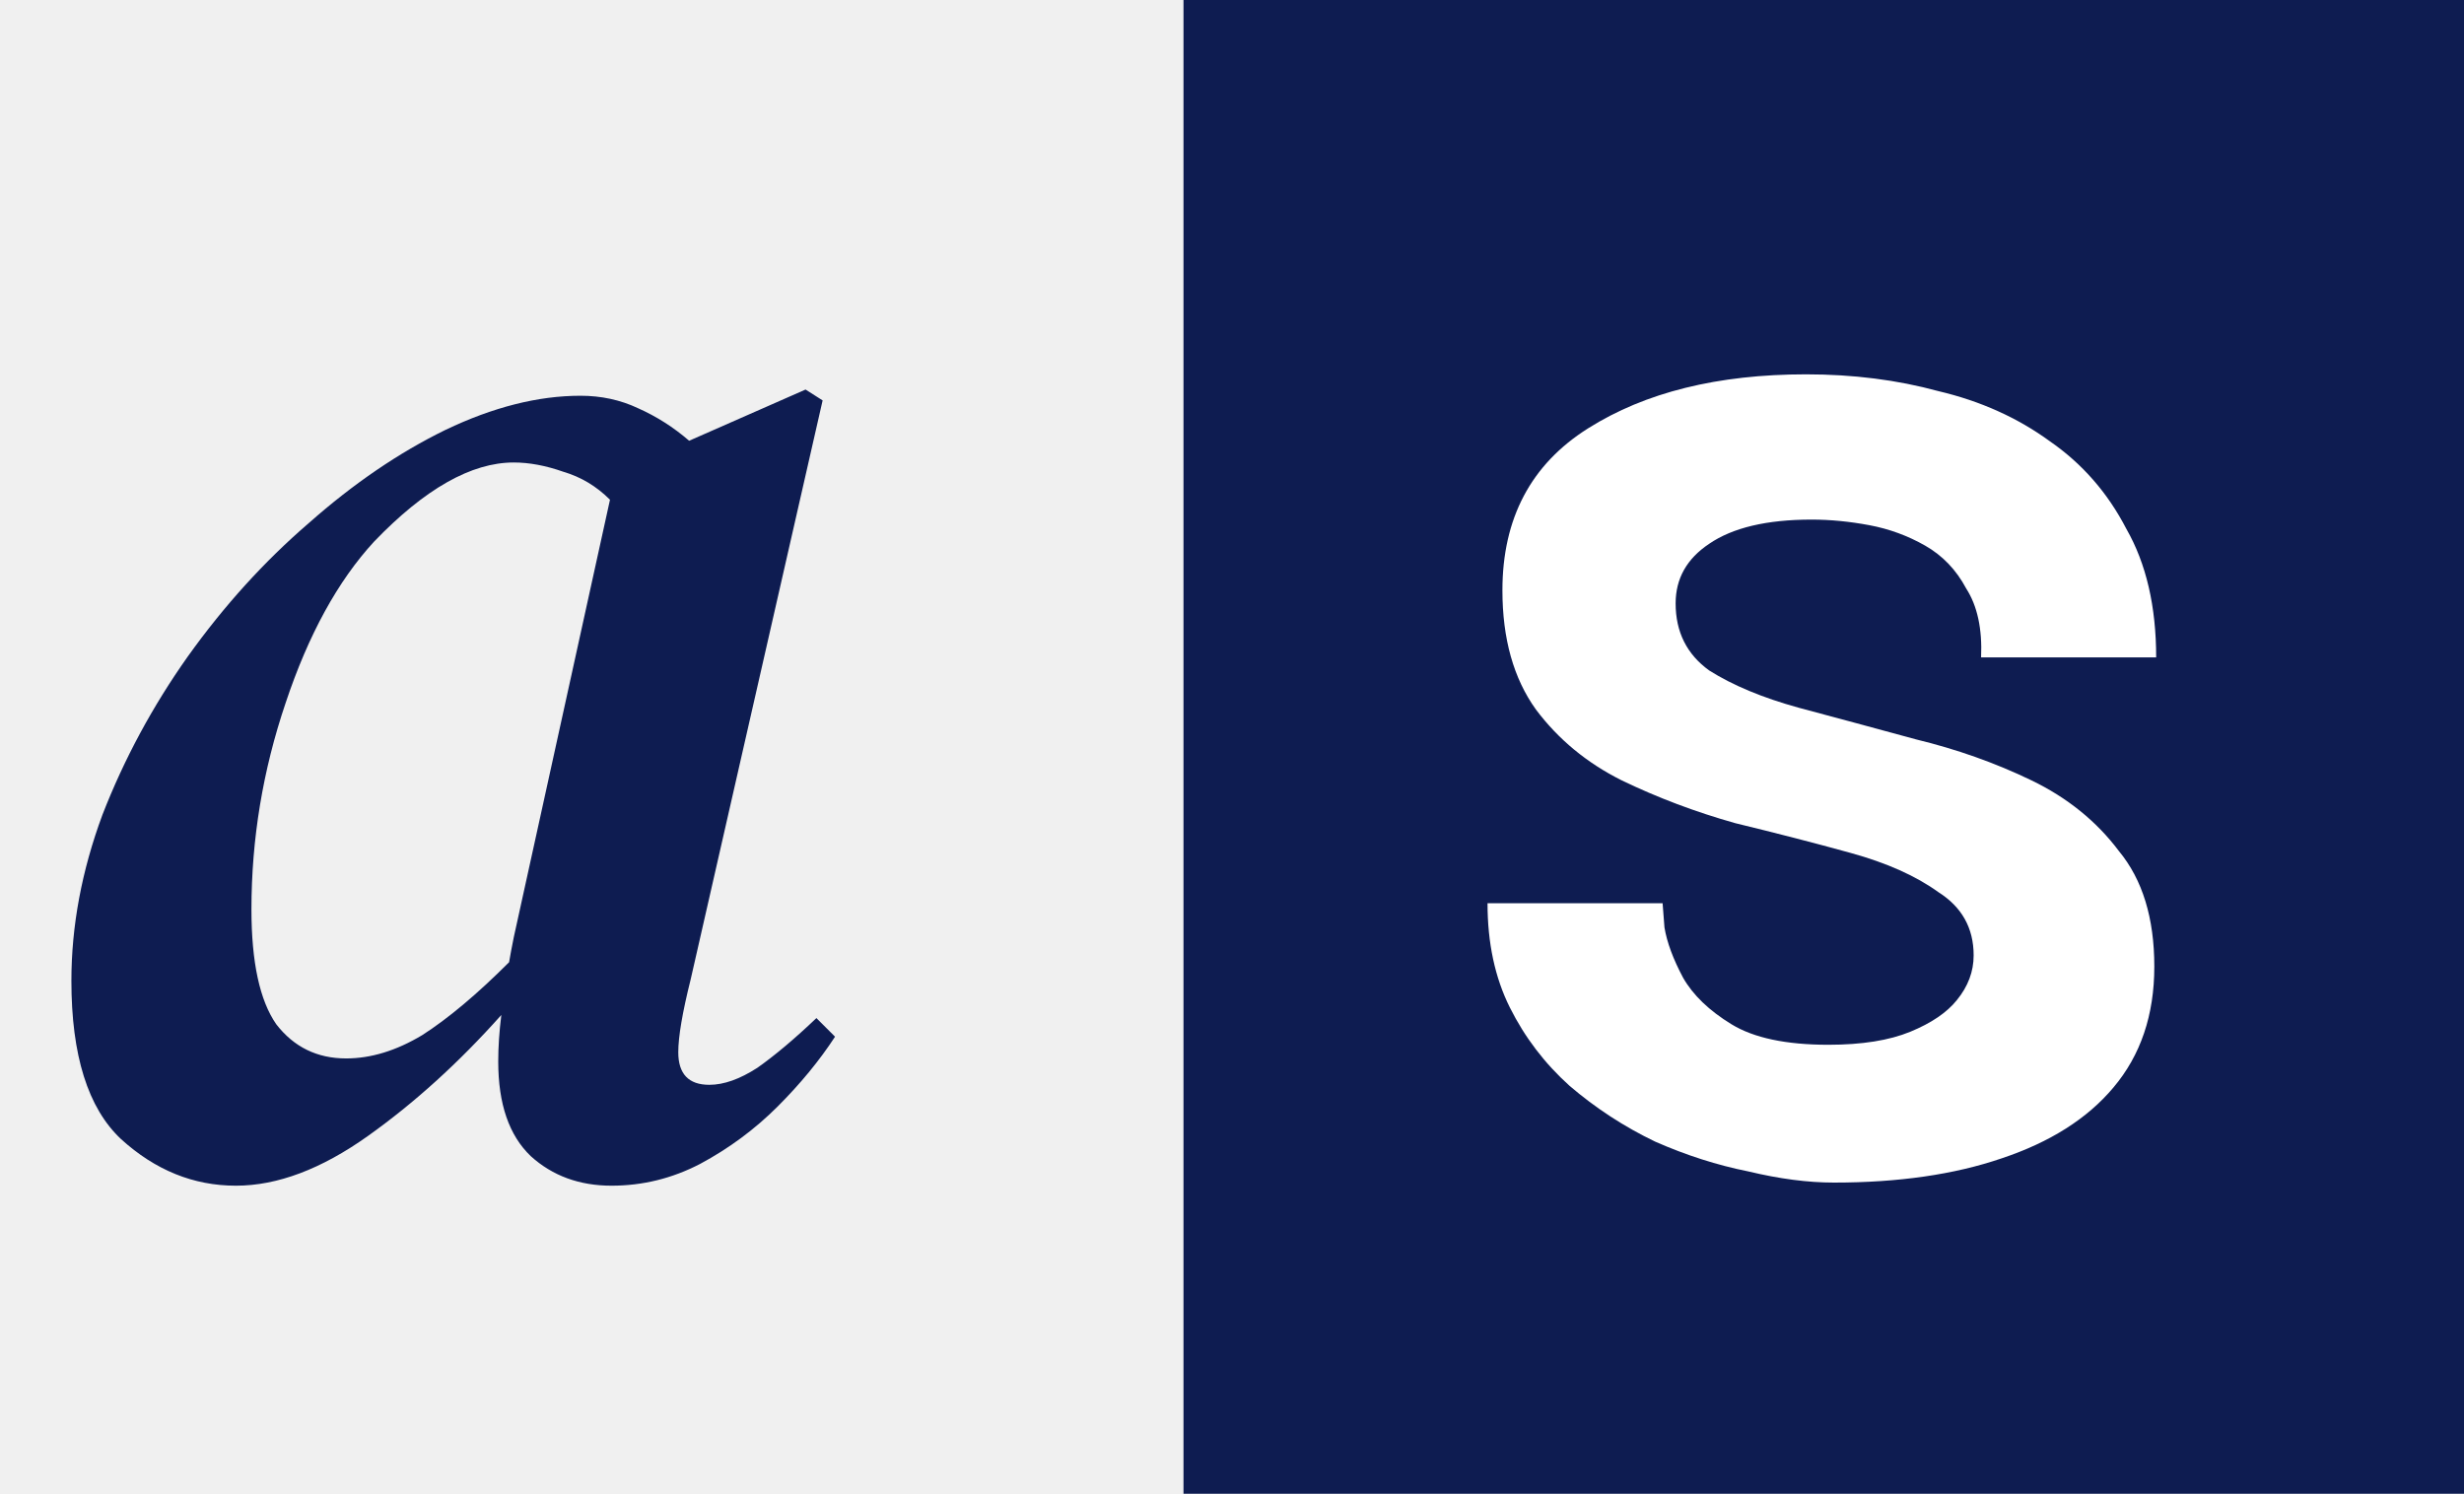
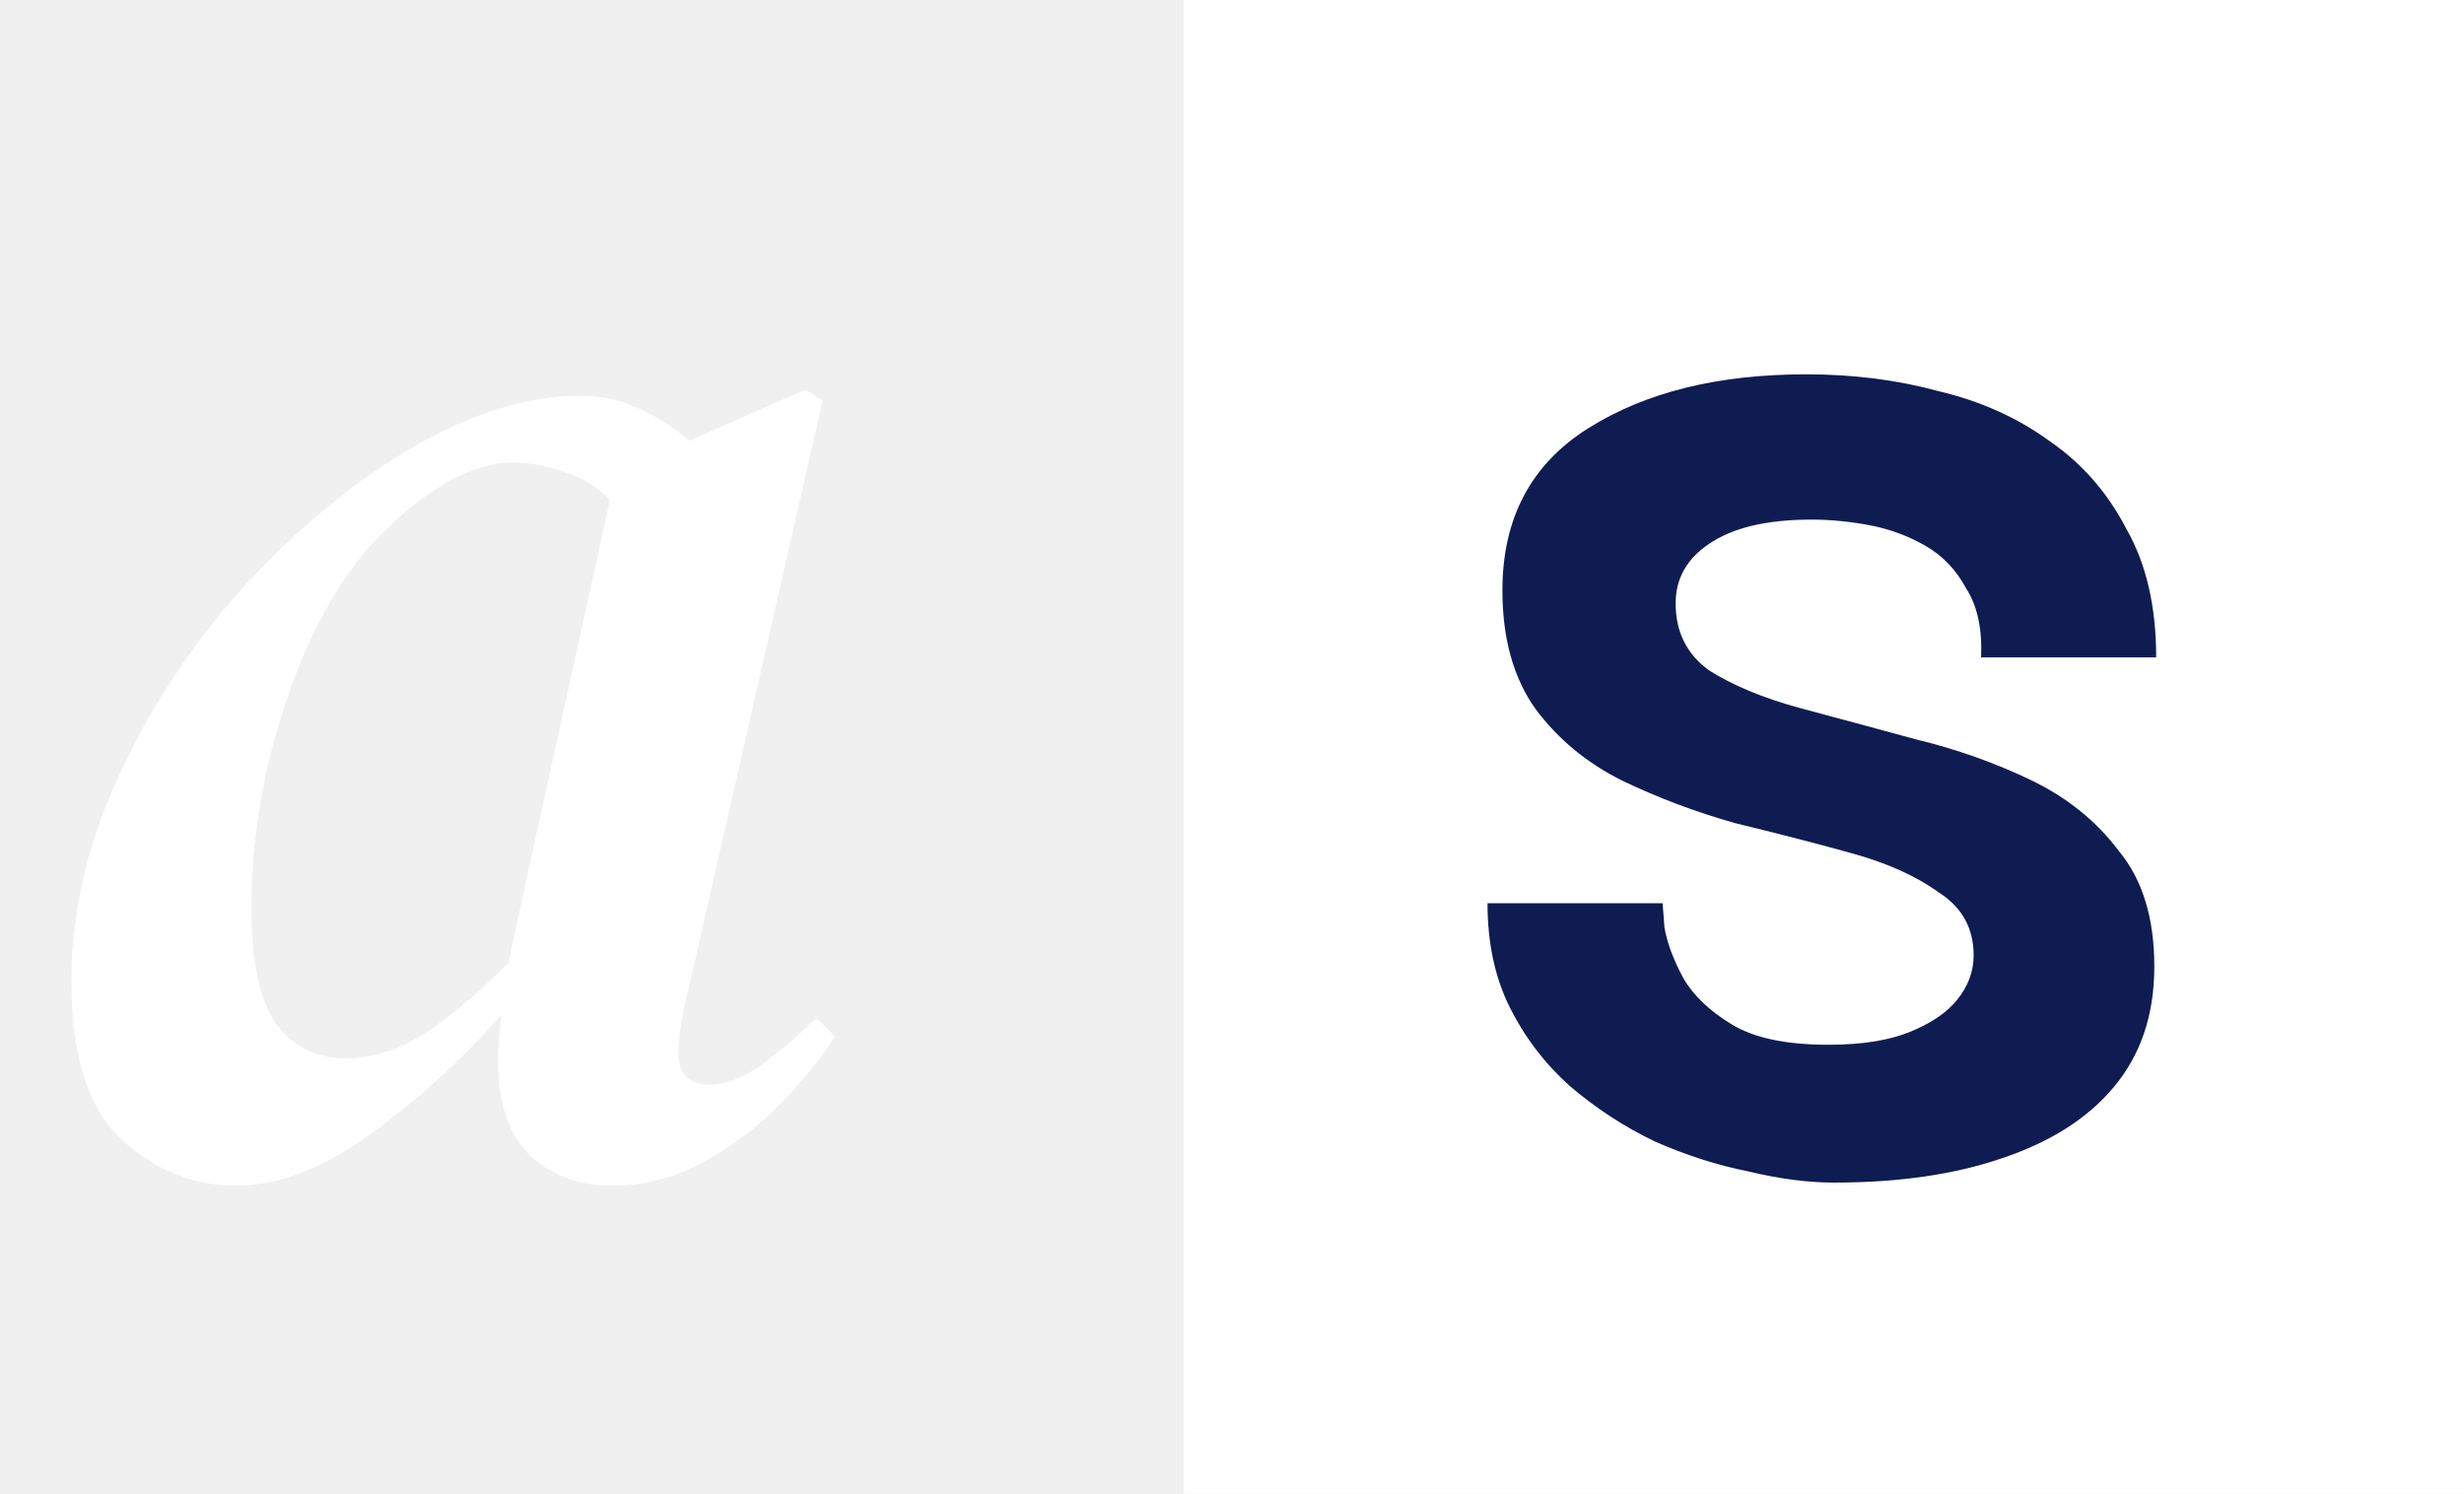
<svg xmlns="http://www.w3.org/2000/svg" viewBox="0 0 127 77" fill="none">
-   <path d="M12.16 61.12C9.973 61.12 8 60.32 6.24 58.72C4.533 57.12 3.68 54.4 3.68 50.56C3.68 47.733 4.213 44.88 5.28 42C6.4 39.12 7.867 36.4 9.68 33.84C11.547 31.227 13.627 28.933 15.92 26.96C18.213 24.933 20.56 23.333 22.96 22.16C25.413 20.987 27.733 20.4 29.92 20.4C30.987 20.4 31.973 20.613 32.88 21.04C33.84 21.467 34.72 22.027 35.52 22.72L41.52 20.08L42.4 20.64L35.6 50.48C35.173 52.187 34.96 53.44 34.96 54.24C34.96 55.36 35.493 55.92 36.56 55.92C37.307 55.92 38.133 55.627 39.04 55.04C39.947 54.4 40.96 53.547 42.08 52.48L43.04 53.44C42.24 54.667 41.253 55.867 40.08 57.04C38.907 58.213 37.573 59.2 36.08 60C34.64 60.747 33.12 61.12 31.52 61.12C29.867 61.12 28.48 60.613 27.36 59.6C26.24 58.533 25.68 56.907 25.68 54.72C25.68 53.973 25.733 53.173 25.84 52.32C23.653 54.773 21.36 56.853 18.96 58.56C16.56 60.267 14.293 61.12 12.16 61.12ZM12.96 46.88C12.96 49.6 13.387 51.573 14.24 52.8C15.147 53.973 16.347 54.56 17.84 54.56C19.12 54.56 20.427 54.16 21.76 53.36C23.093 52.507 24.587 51.253 26.24 49.6C26.293 49.28 26.373 48.853 26.48 48.32L31.44 25.76C30.747 25.067 29.947 24.587 29.04 24.32C28.133 24 27.28 23.84 26.48 23.84C24.293 23.84 21.893 25.2 19.28 27.92C17.413 29.947 15.893 32.72 14.72 36.24C13.547 39.707 12.96 43.253 12.96 46.88Z" fill="#0E1C51" />
-   <rect x="61" width="66" height="77" fill="#0E1C51" />
-   <path d="M94.526 60.96C93.182 60.96 91.71 60.768 90.11 60.384C88.51 60.064 86.91 59.552 85.31 58.848C83.71 58.08 82.238 57.12 80.894 55.968C79.614 54.816 78.59 53.472 77.822 51.936C77.054 50.4 76.67 48.608 76.67 46.56H85.694C85.694 46.624 85.726 47.04 85.79 47.808C85.918 48.576 86.238 49.44 86.75 50.4C87.262 51.296 88.094 52.096 89.246 52.8C90.398 53.504 92.062 53.856 94.238 53.856C95.966 53.856 97.374 53.632 98.462 53.184C99.55 52.736 100.35 52.192 100.862 51.552C101.438 50.848 101.726 50.08 101.726 49.248C101.726 47.84 101.118 46.752 99.902 45.984C98.75 45.152 97.246 44.48 95.39 43.968C93.534 43.456 91.55 42.944 89.438 42.432C87.39 41.856 85.438 41.12 83.582 40.224C81.79 39.328 80.318 38.112 79.166 36.576C78.014 34.976 77.438 32.928 77.438 30.432C77.438 26.72 78.91 23.936 81.854 22.08C84.798 20.224 88.542 19.296 93.086 19.296C95.518 19.296 97.79 19.584 99.902 20.16C102.078 20.672 103.998 21.536 105.662 22.752C107.326 23.904 108.638 25.408 109.598 27.264C110.622 29.056 111.134 31.264 111.134 33.888H102.11C102.174 32.416 101.918 31.232 101.342 30.336C100.83 29.376 100.126 28.64 99.23 28.128C98.334 27.616 97.374 27.264 96.35 27.072C95.326 26.88 94.334 26.784 93.374 26.784C91.07 26.784 89.31 27.2 88.094 28.032C86.942 28.8 86.366 29.824 86.366 31.104C86.366 32.576 86.942 33.728 88.094 34.56C89.31 35.328 90.846 35.968 92.702 36.48C94.622 36.992 96.638 37.536 98.75 38.112C100.862 38.624 102.846 39.328 104.702 40.224C106.558 41.12 108.062 42.336 109.214 43.872C110.43 45.344 111.038 47.328 111.038 49.824C111.038 52.32 110.334 54.4 108.926 56.064C107.582 57.664 105.662 58.88 103.166 59.712C100.734 60.544 97.854 60.96 94.526 60.96Z" fill="white" />
+   <path d="M12.16 61.12C9.973 61.12 8 60.32 6.24 58.72C4.533 57.12 3.68 54.4 3.68 50.56C3.68 47.733 4.213 44.88 5.28 42C6.4 39.12 7.867 36.4 9.68 33.84C11.547 31.227 13.627 28.933 15.92 26.96C18.213 24.933 20.56 23.333 22.96 22.16C25.413 20.987 27.733 20.4 29.92 20.4C30.987 20.4 31.973 20.613 32.88 21.04C33.84 21.467 34.72 22.027 35.52 22.72L41.52 20.08L42.4 20.64L35.6 50.48C35.173 52.187 34.96 53.44 34.96 54.24C34.96 55.36 35.493 55.92 36.56 55.92C37.307 55.92 38.133 55.627 39.04 55.04C39.947 54.4 40.96 53.547 42.08 52.48L43.04 53.44C42.24 54.667 41.253 55.867 40.08 57.04C38.907 58.213 37.573 59.2 36.08 60C34.64 60.747 33.12 61.12 31.52 61.12C29.867 61.12 28.48 60.613 27.36 59.6C26.24 58.533 25.68 56.907 25.68 54.72C25.68 53.973 25.733 53.173 25.84 52.32C23.653 54.773 21.36 56.853 18.96 58.56C16.56 60.267 14.293 61.12 12.16 61.12ZM12.96 46.88C12.96 49.6 13.387 51.573 14.24 52.8C15.147 53.973 16.347 54.56 17.84 54.56C19.12 54.56 20.427 54.16 21.76 53.36C23.093 52.507 24.587 51.253 26.24 49.6C26.293 49.28 26.373 48.853 26.48 48.32L31.44 25.76C30.747 25.067 29.947 24.587 29.04 24.32C28.133 24 27.28 23.84 26.48 23.84C24.293 23.84 21.893 25.2 19.28 27.92C17.413 29.947 15.893 32.72 14.72 36.24C13.547 39.707 12.96 43.253 12.96 46.88Z" fill="white" />
+   <rect x="61" width="66" height="77" fill="white" />
+   <path d="M94.526 60.96C93.182 60.96 91.71 60.768 90.11 60.384C88.51 60.064 86.91 59.552 85.31 58.848C83.71 58.08 82.238 57.12 80.894 55.968C79.614 54.816 78.59 53.472 77.822 51.936C77.054 50.4 76.67 48.608 76.67 46.56H85.694C85.694 46.624 85.726 47.04 85.79 47.808C85.918 48.576 86.238 49.44 86.75 50.4C87.262 51.296 88.094 52.096 89.246 52.8C90.398 53.504 92.062 53.856 94.238 53.856C95.966 53.856 97.374 53.632 98.462 53.184C99.55 52.736 100.35 52.192 100.862 51.552C101.438 50.848 101.726 50.08 101.726 49.248C101.726 47.84 101.118 46.752 99.902 45.984C98.75 45.152 97.246 44.48 95.39 43.968C93.534 43.456 91.55 42.944 89.438 42.432C87.39 41.856 85.438 41.12 83.582 40.224C81.79 39.328 80.318 38.112 79.166 36.576C78.014 34.976 77.438 32.928 77.438 30.432C77.438 26.72 78.91 23.936 81.854 22.08C84.798 20.224 88.542 19.296 93.086 19.296C95.518 19.296 97.79 19.584 99.902 20.16C102.078 20.672 103.998 21.536 105.662 22.752C107.326 23.904 108.638 25.408 109.598 27.264C110.622 29.056 111.134 31.264 111.134 33.888H102.11C102.174 32.416 101.918 31.232 101.342 30.336C100.83 29.376 100.126 28.64 99.23 28.128C98.334 27.616 97.374 27.264 96.35 27.072C95.326 26.88 94.334 26.784 93.374 26.784C91.07 26.784 89.31 27.2 88.094 28.032C86.942 28.8 86.366 29.824 86.366 31.104C86.366 32.576 86.942 33.728 88.094 34.56C89.31 35.328 90.846 35.968 92.702 36.48C94.622 36.992 96.638 37.536 98.75 38.112C100.862 38.624 102.846 39.328 104.702 40.224C106.558 41.12 108.062 42.336 109.214 43.872C110.43 45.344 111.038 47.328 111.038 49.824C111.038 52.32 110.334 54.4 108.926 56.064C107.582 57.664 105.662 58.88 103.166 59.712C100.734 60.544 97.854 60.96 94.526 60.96Z" fill="#0E1C51" />
</svg>
